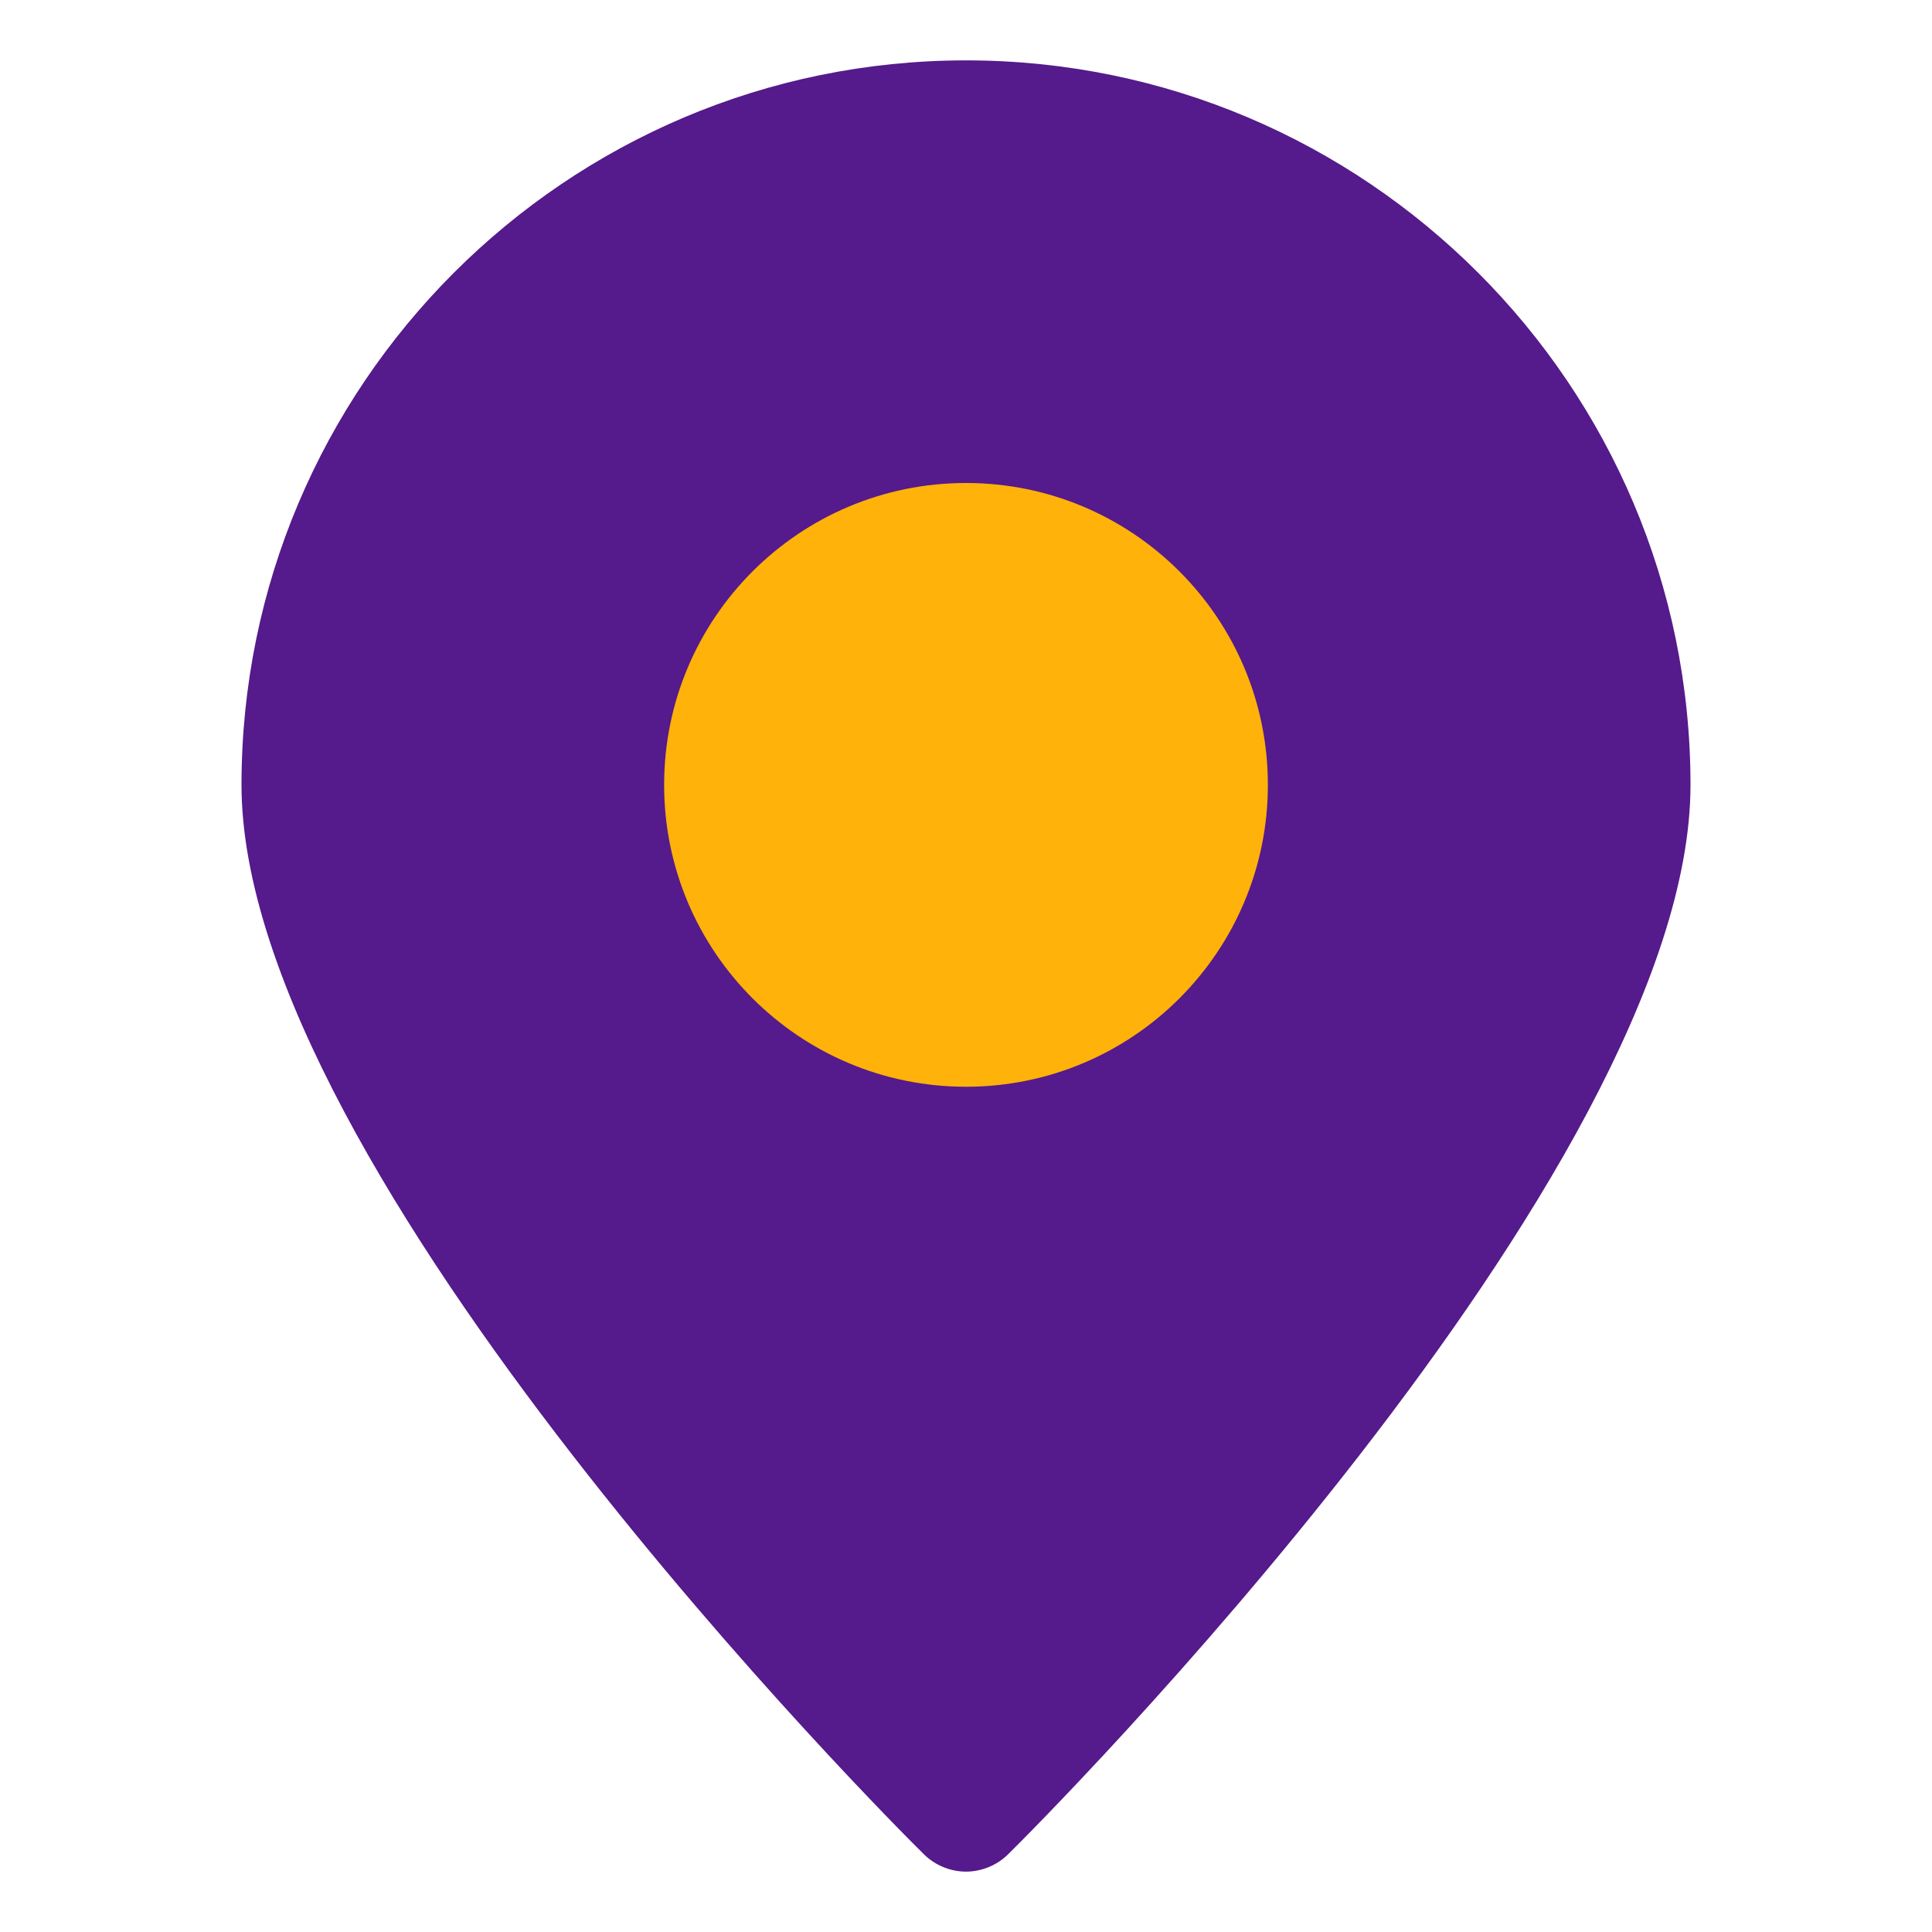
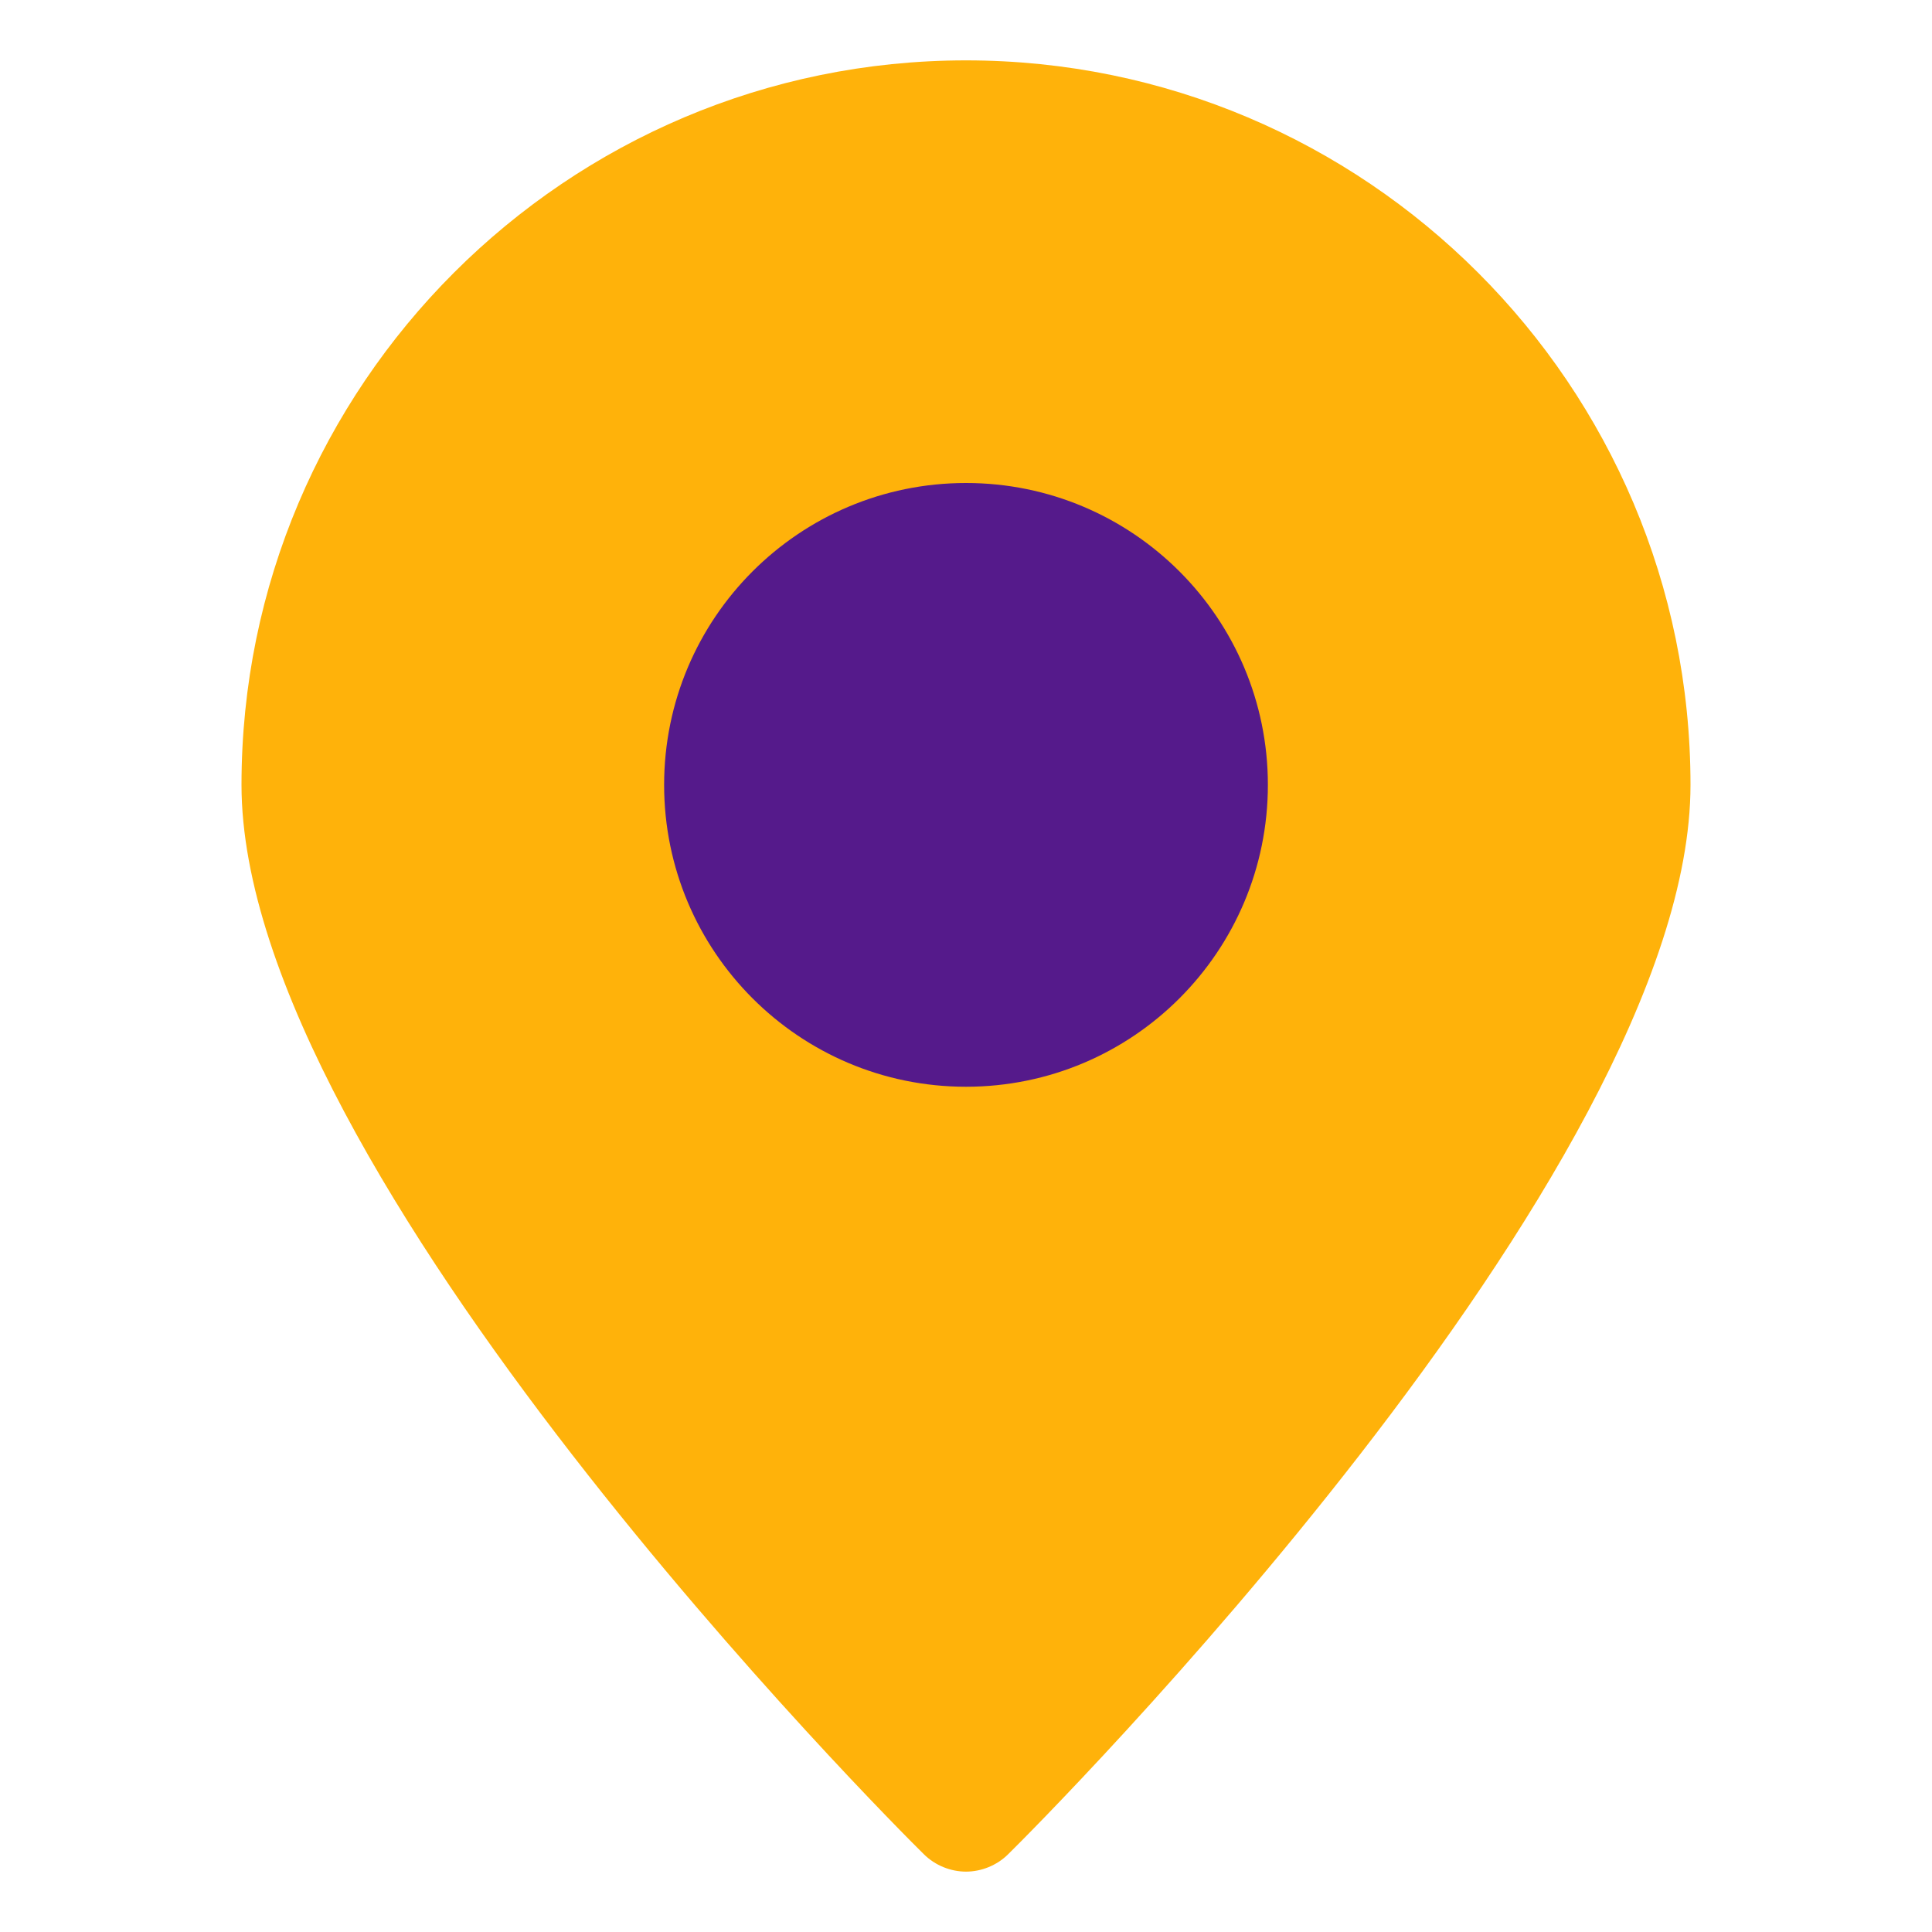
<svg xmlns="http://www.w3.org/2000/svg" width="30px" height="30px" viewBox="0 0 32 32" enable-background="new 0 0 32 32" version="1.1" xml:space="preserve" fill="#000000">
  <g id="SVGRepo_bgCarrier" stroke-width="0" />
  <g id="SVGRepo_tracerCarrier" stroke-linecap="round" stroke-linejoin="round" />
  <g id="SVGRepo_iconCarrier">
    <g id="Layer_2" />
    <g id="Layer_3" />
    <g id="Layer_4" />
    <g id="Layer_5" />
    <g id="Layer_6" />
    <g id="Layer_7" />
    <g id="Layer_8" />
    <g id="Layer_9" />
    <g id="Layer_10" />
    <g id="Layer_11" />
    <g id="Layer_12" />
    <g id="Layer_13" />
    <g id="Layer_14" />
    <g id="Layer_15" />
    <g id="Layer_16" />
    <g id="Layer_17" />
    <g id="Layer_18" />
    <g id="Layer_19" />
    <g id="Maps_11_" />
    <g id="Maps_10_" />
    <g id="Maps_9_" />
    <g id="Maps_8_" />
    <g id="Maps_7_" />
    <g id="Maps_6_" />
    <g id="Maps_5_" />
    <g id="Maps_4_" />
    <g id="Maps_3_" />
    <g id="Maps_2_" />
    <g id="Maps_1_" />
    <g id="Maps">
-       <path d="M16,1C9.38,1,4,6.38,4,13c0,6.42,10.83,17.25,11.3,17.71C15.49,30.9,15.75,31,16,31s0.51-0.1,0.7-0.29 C17.17,30.25,28,19.42,28,13C28,6.38,22.62,1,16,1z" fill="#551A8B" />
-       <circle cx="16" cy="13" fill="#ffb20a" r="5" />
+       <path d="M16,1C9.38,1,4,6.38,4,13c0,6.42,10.83,17.25,11.3,17.71C15.49,30.9,15.75,31,16,31s0.51-0.1,0.7-0.29 C17.17,30.25,28,19.42,28,13C28,6.38,22.62,1,16,1z" fill="#ffb20a" />
+       <circle cx="16" cy="13" fill="#551A8B" r="5" />
    </g>
  </g>
</svg>
